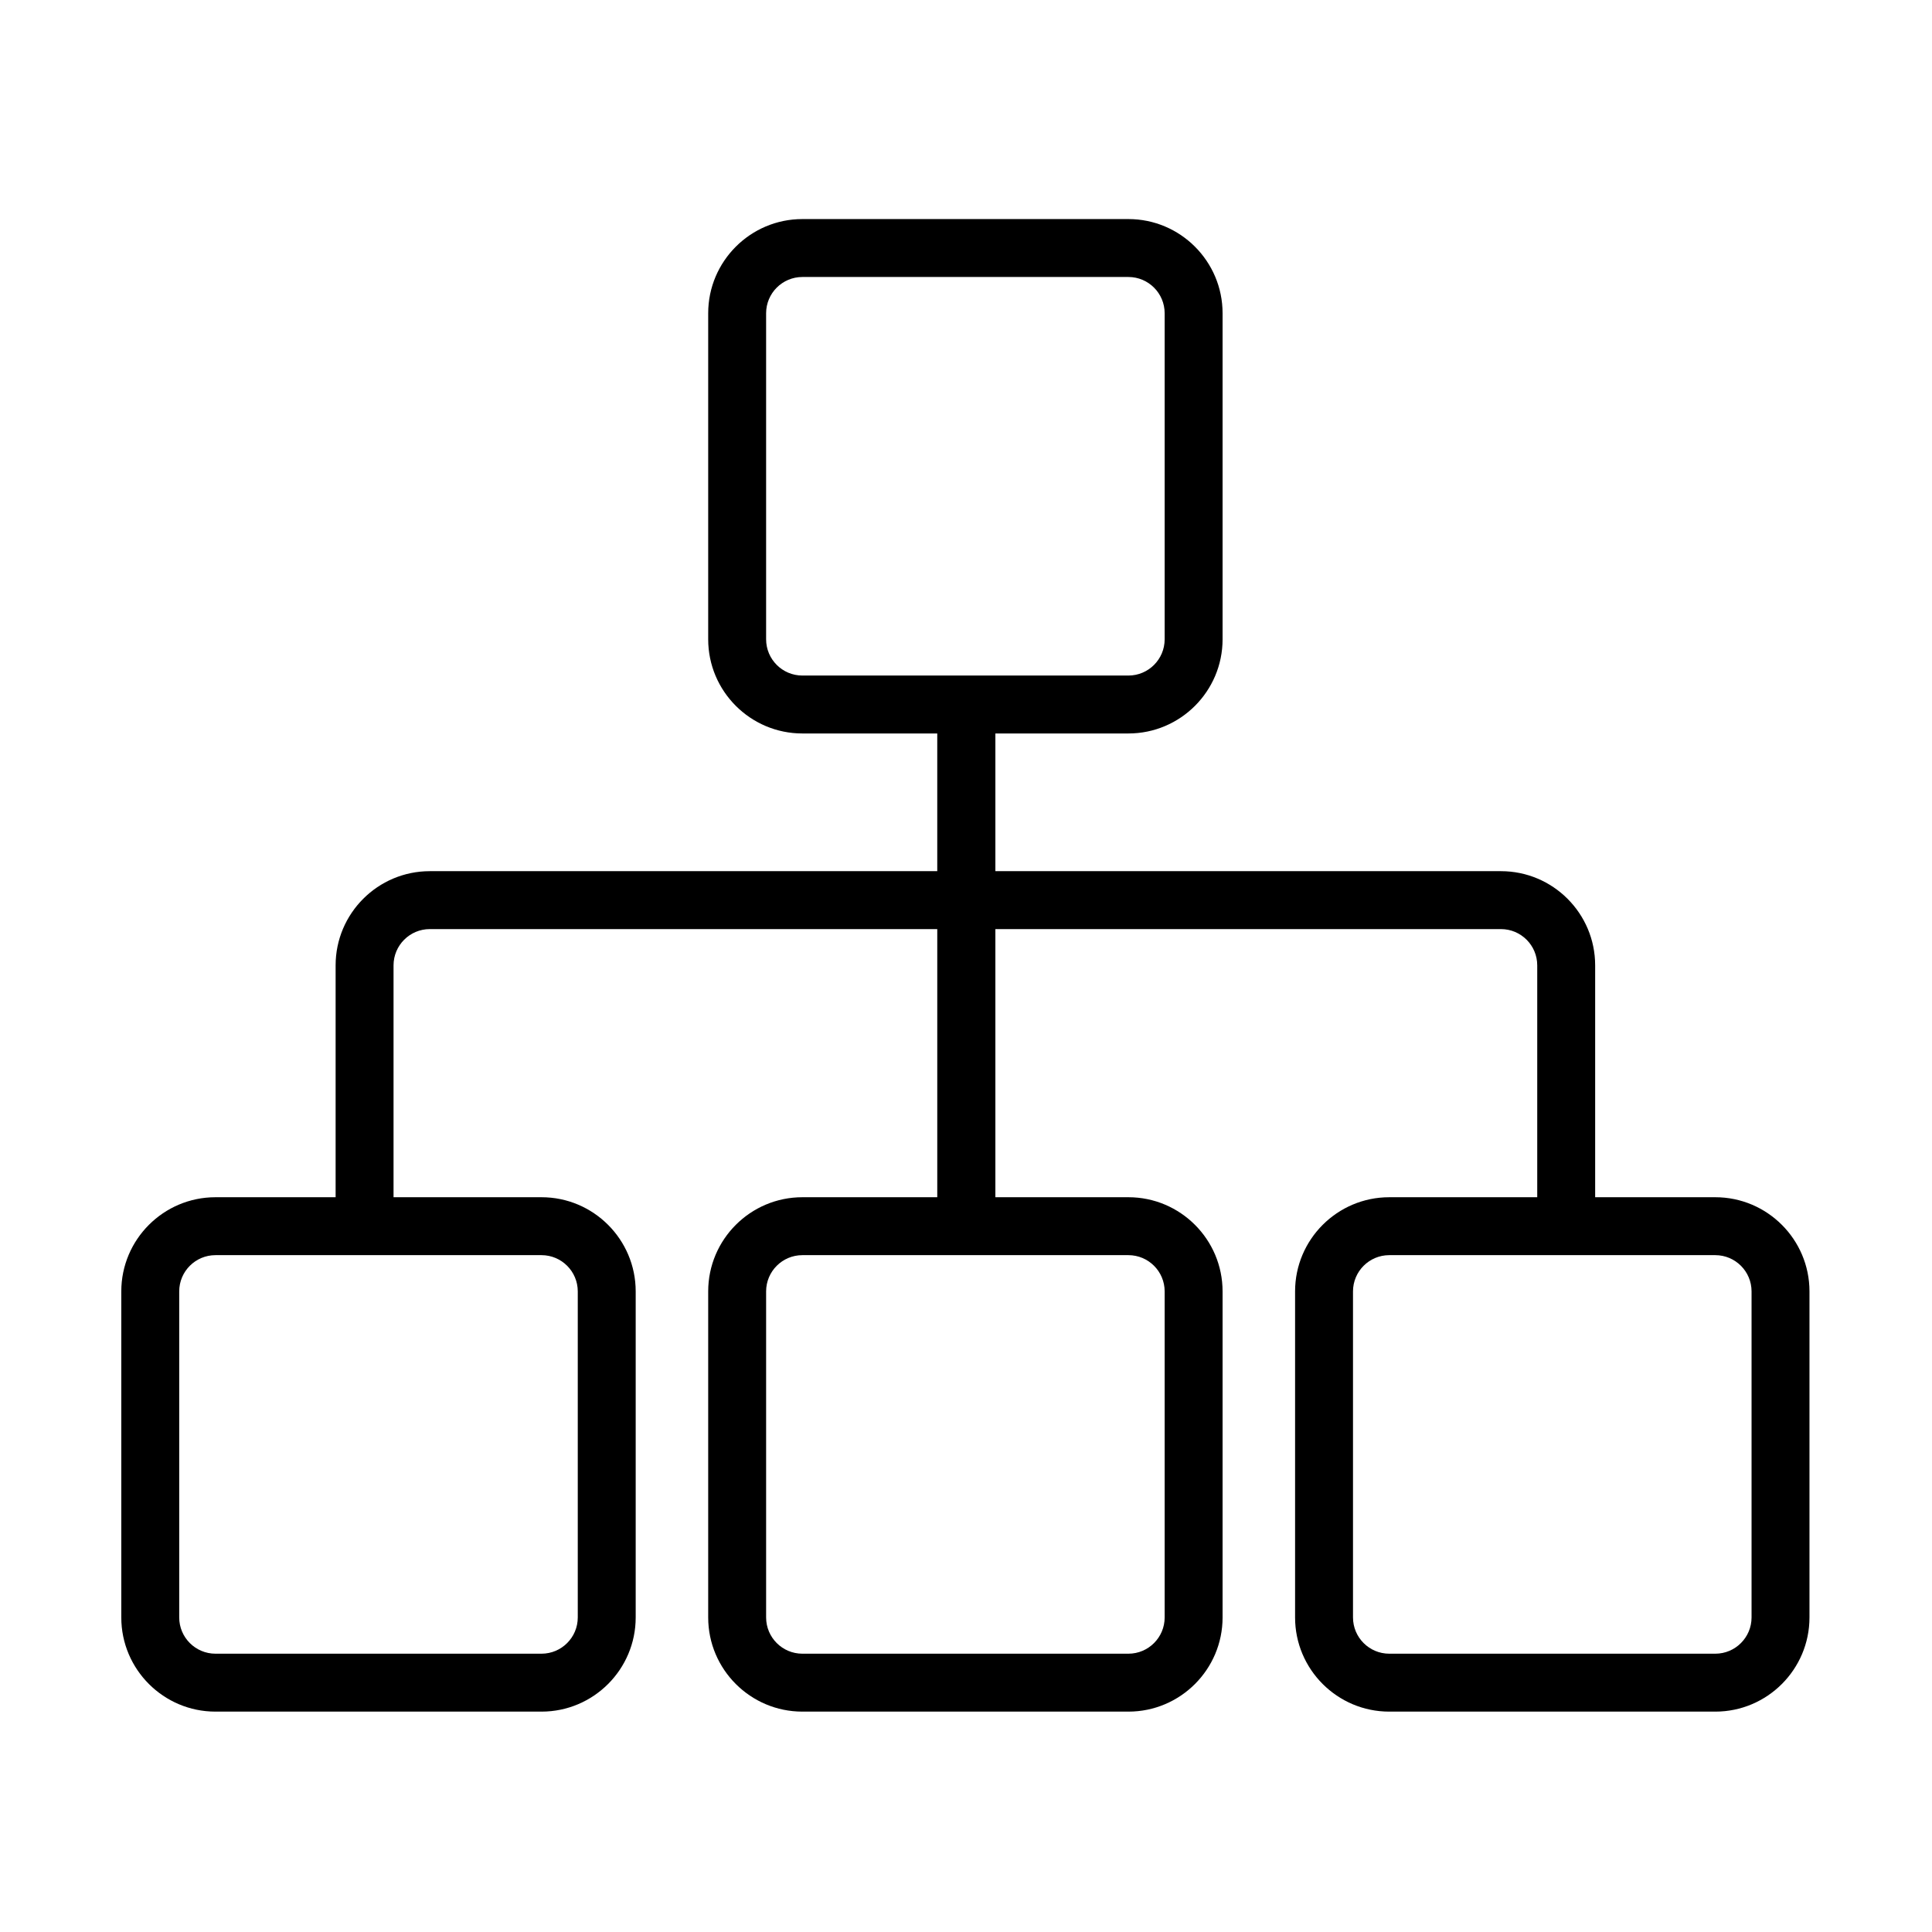
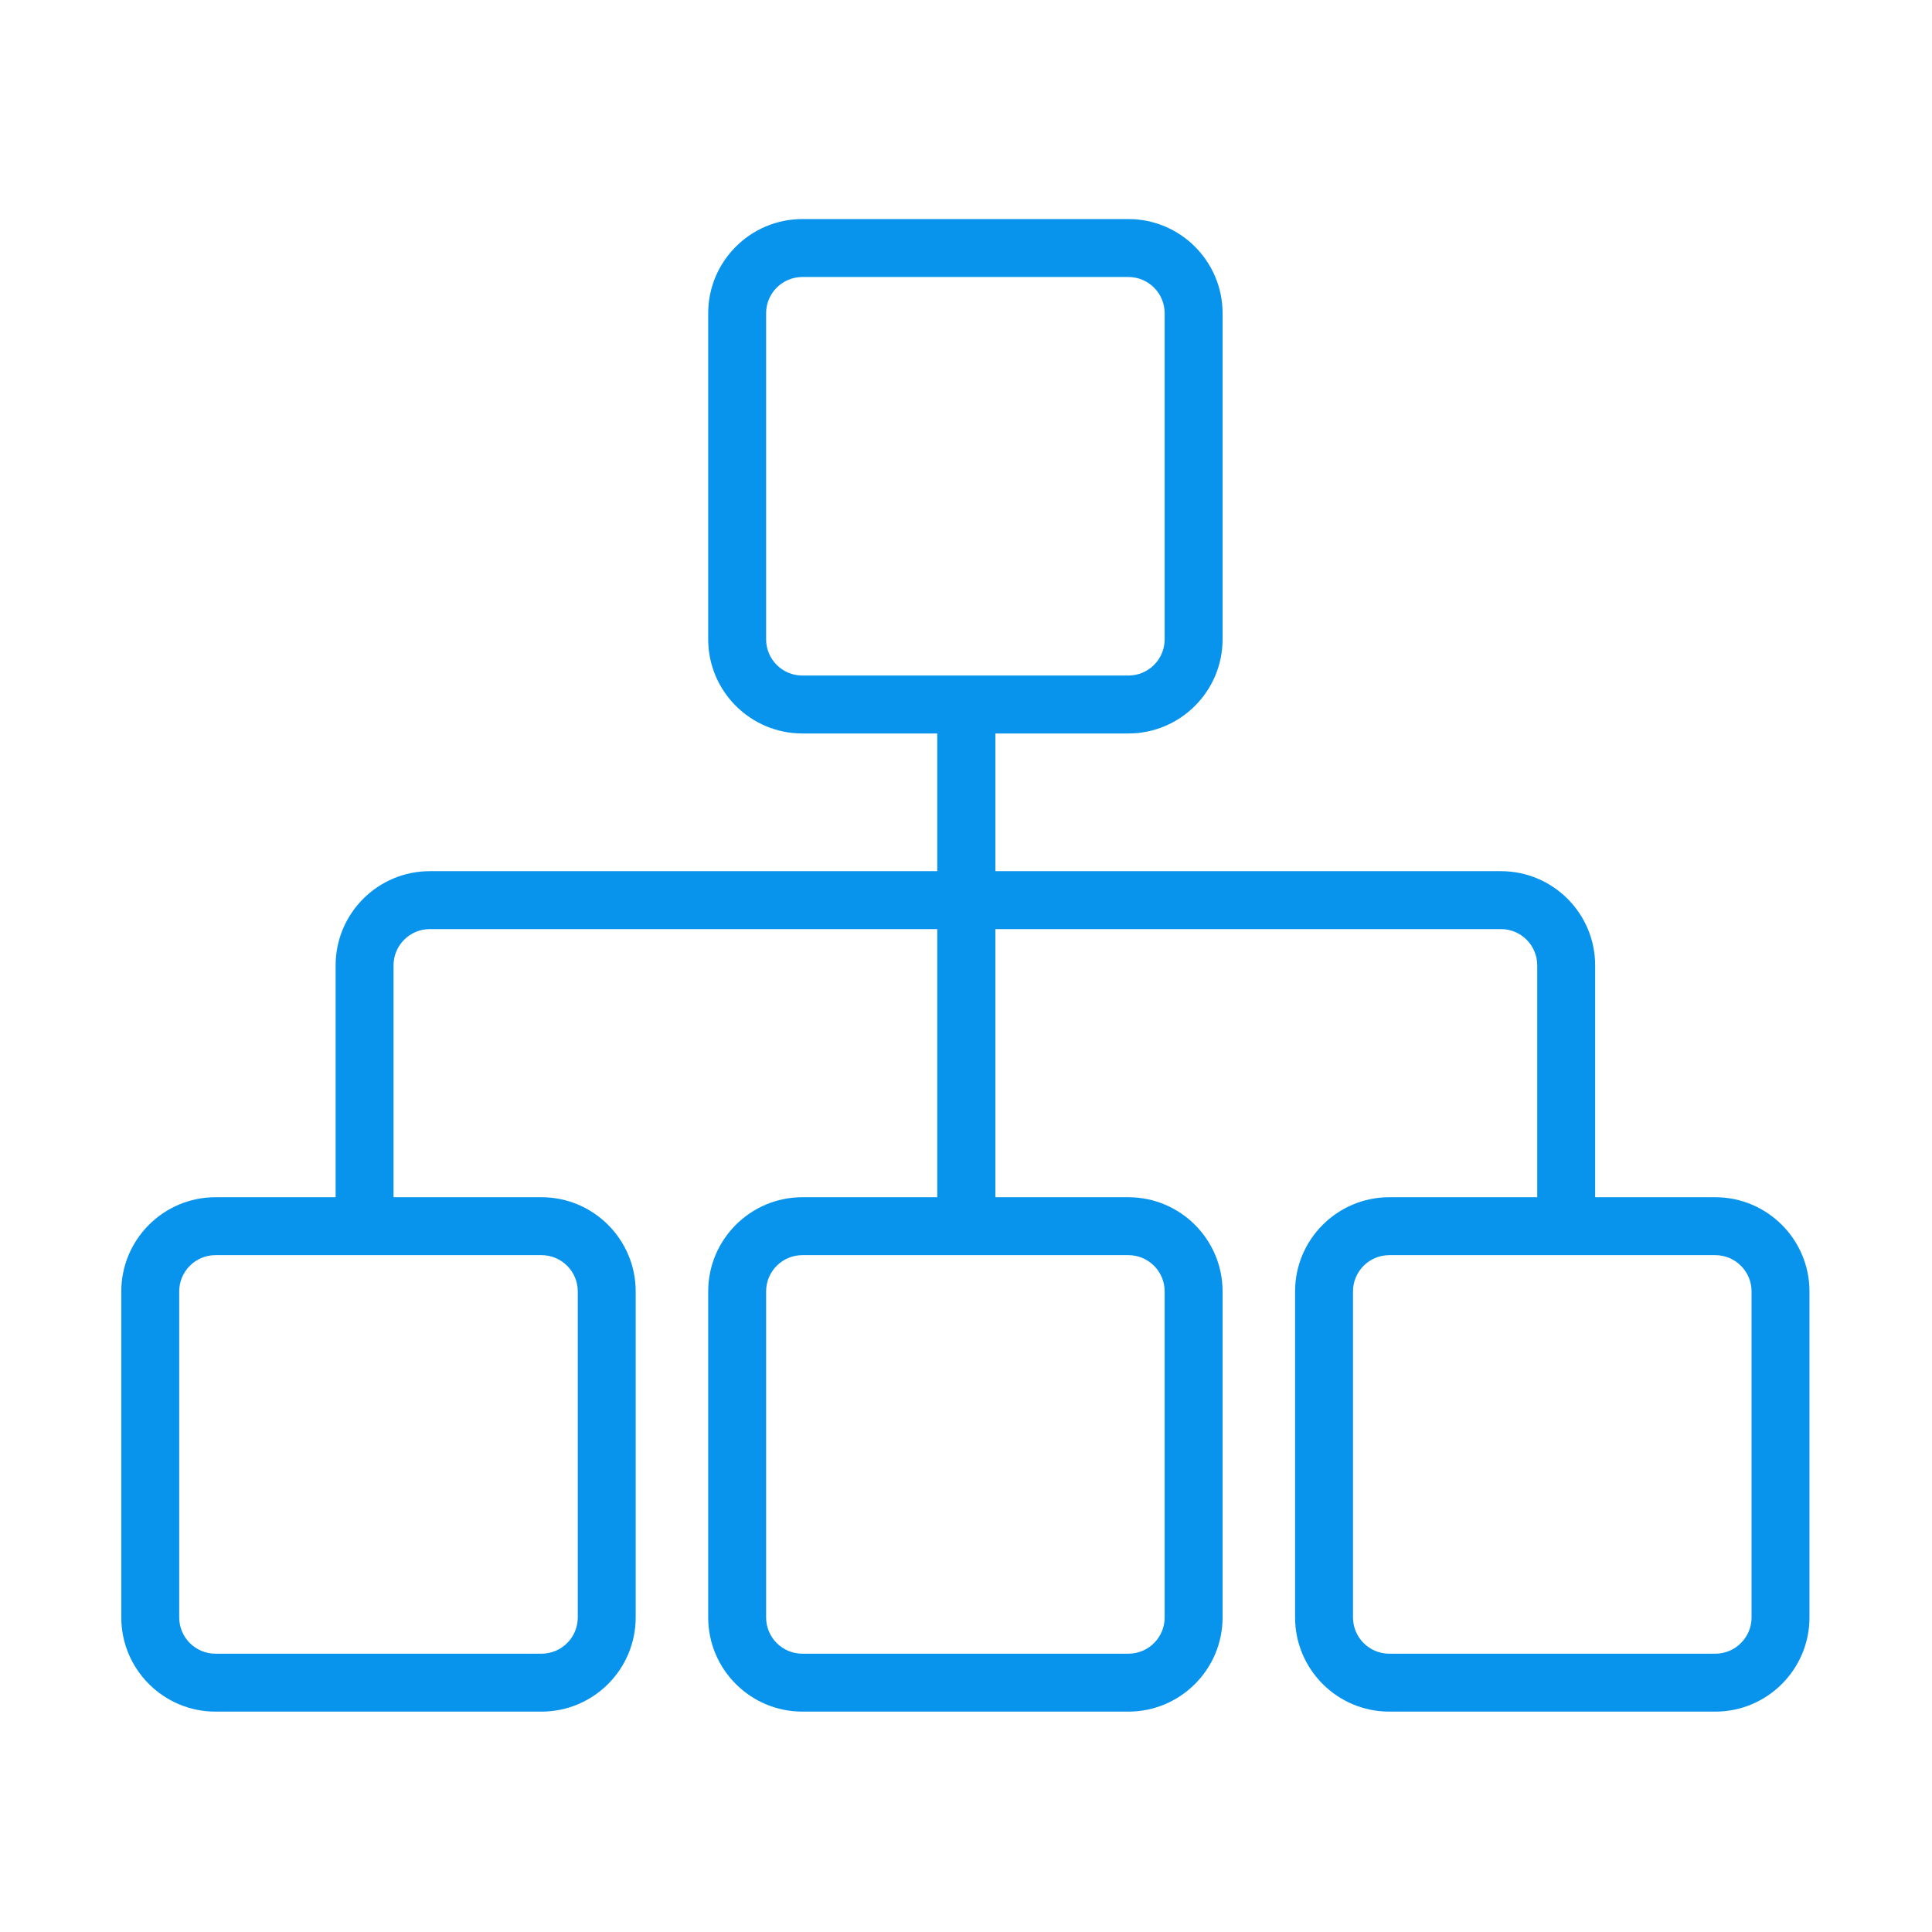
<svg xmlns="http://www.w3.org/2000/svg" width="200" height="200" viewBox="0 0 200 200" version="1.1">
  <defs>
    <style type="text/css">
@font-face { font-family: ifont; src: url("http://at.alicdn.com/t/font_1442373896_4754455.eot?#iefix") format("embedded-opentype"), url("http://at.alicdn.com/t/font_1442373896_4754455.woff") format("woff"), url("http://at.alicdn.com/t/font_1442373896_4754455.ttf") format("truetype"), url("http://at.alicdn.com/t/font_1442373896_4754455.svg#ifont") format("svg"); }

</style>
  </defs>
  <g class="transform-group">
    <g transform="scale(0.1953125, 0.1953125)">
-       <path d="M909.146 634.557l-63.681 0L845.465 511.652c0-27.522-22.39-49.912-49.91-49.912L527.573 461.74l0-72.987 70.51 0c27.521 0 49.91-22.391 49.91-49.914L647.992 166.026c0-27.523-22.39-49.914-49.91-49.914l-172.816 0c-27.521 0-49.91 22.391-49.91 49.914l0 172.813c0 27.523 22.39 49.914 49.91 49.914l71.501 0 0 72.987L227.794 461.74c-27.521 0-49.91 22.39-49.91 49.912l0 122.905-63.682 0c-27.523 0-49.914 22.39-49.914 49.91l0 172.817c0 27.521 22.391 49.91 49.914 49.91l172.813 0c27.523 0 49.914-22.39 49.914-49.91L336.929 684.467c0-27.521-22.391-49.91-49.914-49.91l-78.431 0L208.584 511.652c0-10.594 8.618-19.213 19.211-19.213l268.973 0 0 142.118-71.501 0c-27.521 0-49.91 22.39-49.91 49.91l0 172.817c0 27.521 22.39 49.91 49.91 49.91l172.816 0c27.521 0 49.91-22.39 49.91-49.91L647.991 684.467c0-27.521-22.39-49.91-49.91-49.91l-70.51 0L527.572 492.44l267.982 0c10.593 0 19.211 8.618 19.211 19.213l0 122.905-78.432 0c-27.523 0-49.914 22.39-49.914 49.91l0 172.817c0 27.521 22.392 49.91 49.914 49.91l172.813 0c27.523 0 49.914-22.39 49.914-49.91L959.059 684.467C959.061 656.947 936.669 634.557 909.146 634.557zM287.015 665.256c10.595 0 19.215 8.618 19.215 19.211l0 172.817c0 10.593-8.619 19.211-19.215 19.211L114.202 876.495c-10.595 0-19.215-8.618-19.215-19.211L94.987 684.467c0-10.593 8.619-19.211 19.215-19.211L287.015 665.256zM598.083 665.256c10.593 0 19.211 8.618 19.211 19.211l0 172.817c0 10.593-8.618 19.211-19.211 19.211l-172.816 0c-10.593 0-19.211-8.618-19.211-19.211L406.056 684.467c0-10.593 8.618-19.211 19.211-19.211L598.083 665.256zM496.767 358.054l-71.501 0c-10.593 0-19.211-8.619-19.211-19.215L406.055 166.026c0-10.595 8.618-19.215 19.211-19.215l172.816 0c10.593 0 19.211 8.619 19.211 19.215l0 172.813c0 10.595-8.618 19.215-19.211 19.215L496.767 358.054zM928.362 857.284c0 10.593-8.62 19.211-19.215 19.211L736.333 876.495c-10.595 0-19.215-8.618-19.215-19.211L717.119 684.467c0-10.593 8.62-19.211 19.215-19.211l172.813 0c10.595 0 19.215 8.618 19.215 19.211L928.361 857.284z" fill="#000000" />
+       <path d="M909.146 634.557l-63.681 0L845.465 511.652c0-27.522-22.39-49.912-49.91-49.912L527.573 461.74l0-72.987 70.51 0c27.521 0 49.91-22.391 49.91-49.914L647.992 166.026c0-27.523-22.39-49.914-49.91-49.914l-172.816 0c-27.521 0-49.91 22.391-49.91 49.914l0 172.813c0 27.523 22.39 49.914 49.91 49.914l71.501 0 0 72.987L227.794 461.74c-27.521 0-49.91 22.39-49.91 49.912l0 122.905-63.682 0c-27.523 0-49.914 22.39-49.914 49.91l0 172.817c0 27.521 22.391 49.91 49.914 49.91l172.813 0c27.523 0 49.914-22.39 49.914-49.91L336.929 684.467c0-27.521-22.391-49.91-49.914-49.91l-78.431 0L208.584 511.652c0-10.594 8.618-19.213 19.211-19.213l268.973 0 0 142.118-71.501 0c-27.521 0-49.91 22.39-49.91 49.91l0 172.817c0 27.521 22.39 49.91 49.91 49.91l172.816 0c27.521 0 49.91-22.39 49.91-49.91L647.991 684.467c0-27.521-22.39-49.91-49.91-49.91l-70.51 0L527.572 492.44l267.982 0c10.593 0 19.211 8.618 19.211 19.213l0 122.905-78.432 0c-27.523 0-49.914 22.39-49.914 49.91l0 172.817c0 27.521 22.392 49.91 49.914 49.91l172.813 0c27.523 0 49.914-22.39 49.914-49.91L959.059 684.467C959.061 656.947 936.669 634.557 909.146 634.557zM287.015 665.256c10.595 0 19.215 8.618 19.215 19.211l0 172.817c0 10.593-8.619 19.211-19.215 19.211L114.202 876.495c-10.595 0-19.215-8.618-19.215-19.211L94.987 684.467c0-10.593 8.619-19.211 19.215-19.211L287.015 665.256zM598.083 665.256c10.593 0 19.211 8.618 19.211 19.211l0 172.817c0 10.593-8.618 19.211-19.211 19.211l-172.816 0c-10.593 0-19.211-8.618-19.211-19.211L406.056 684.467c0-10.593 8.618-19.211 19.211-19.211L598.083 665.256zM496.767 358.054l-71.501 0c-10.593 0-19.211-8.619-19.211-19.215L406.055 166.026c0-10.595 8.618-19.215 19.211-19.215l172.816 0c10.593 0 19.211 8.619 19.211 19.215l0 172.813c0 10.595-8.618 19.215-19.211 19.215L496.767 358.054zM928.362 857.284c0 10.593-8.62 19.211-19.215 19.211L736.333 876.495c-10.595 0-19.215-8.618-19.215-19.211L717.119 684.467c0-10.593 8.62-19.211 19.215-19.211l172.813 0c10.595 0 19.215 8.618 19.215 19.211L928.361 857.284z" fill="#0894ec" />
    </g>
  </g>
</svg>
